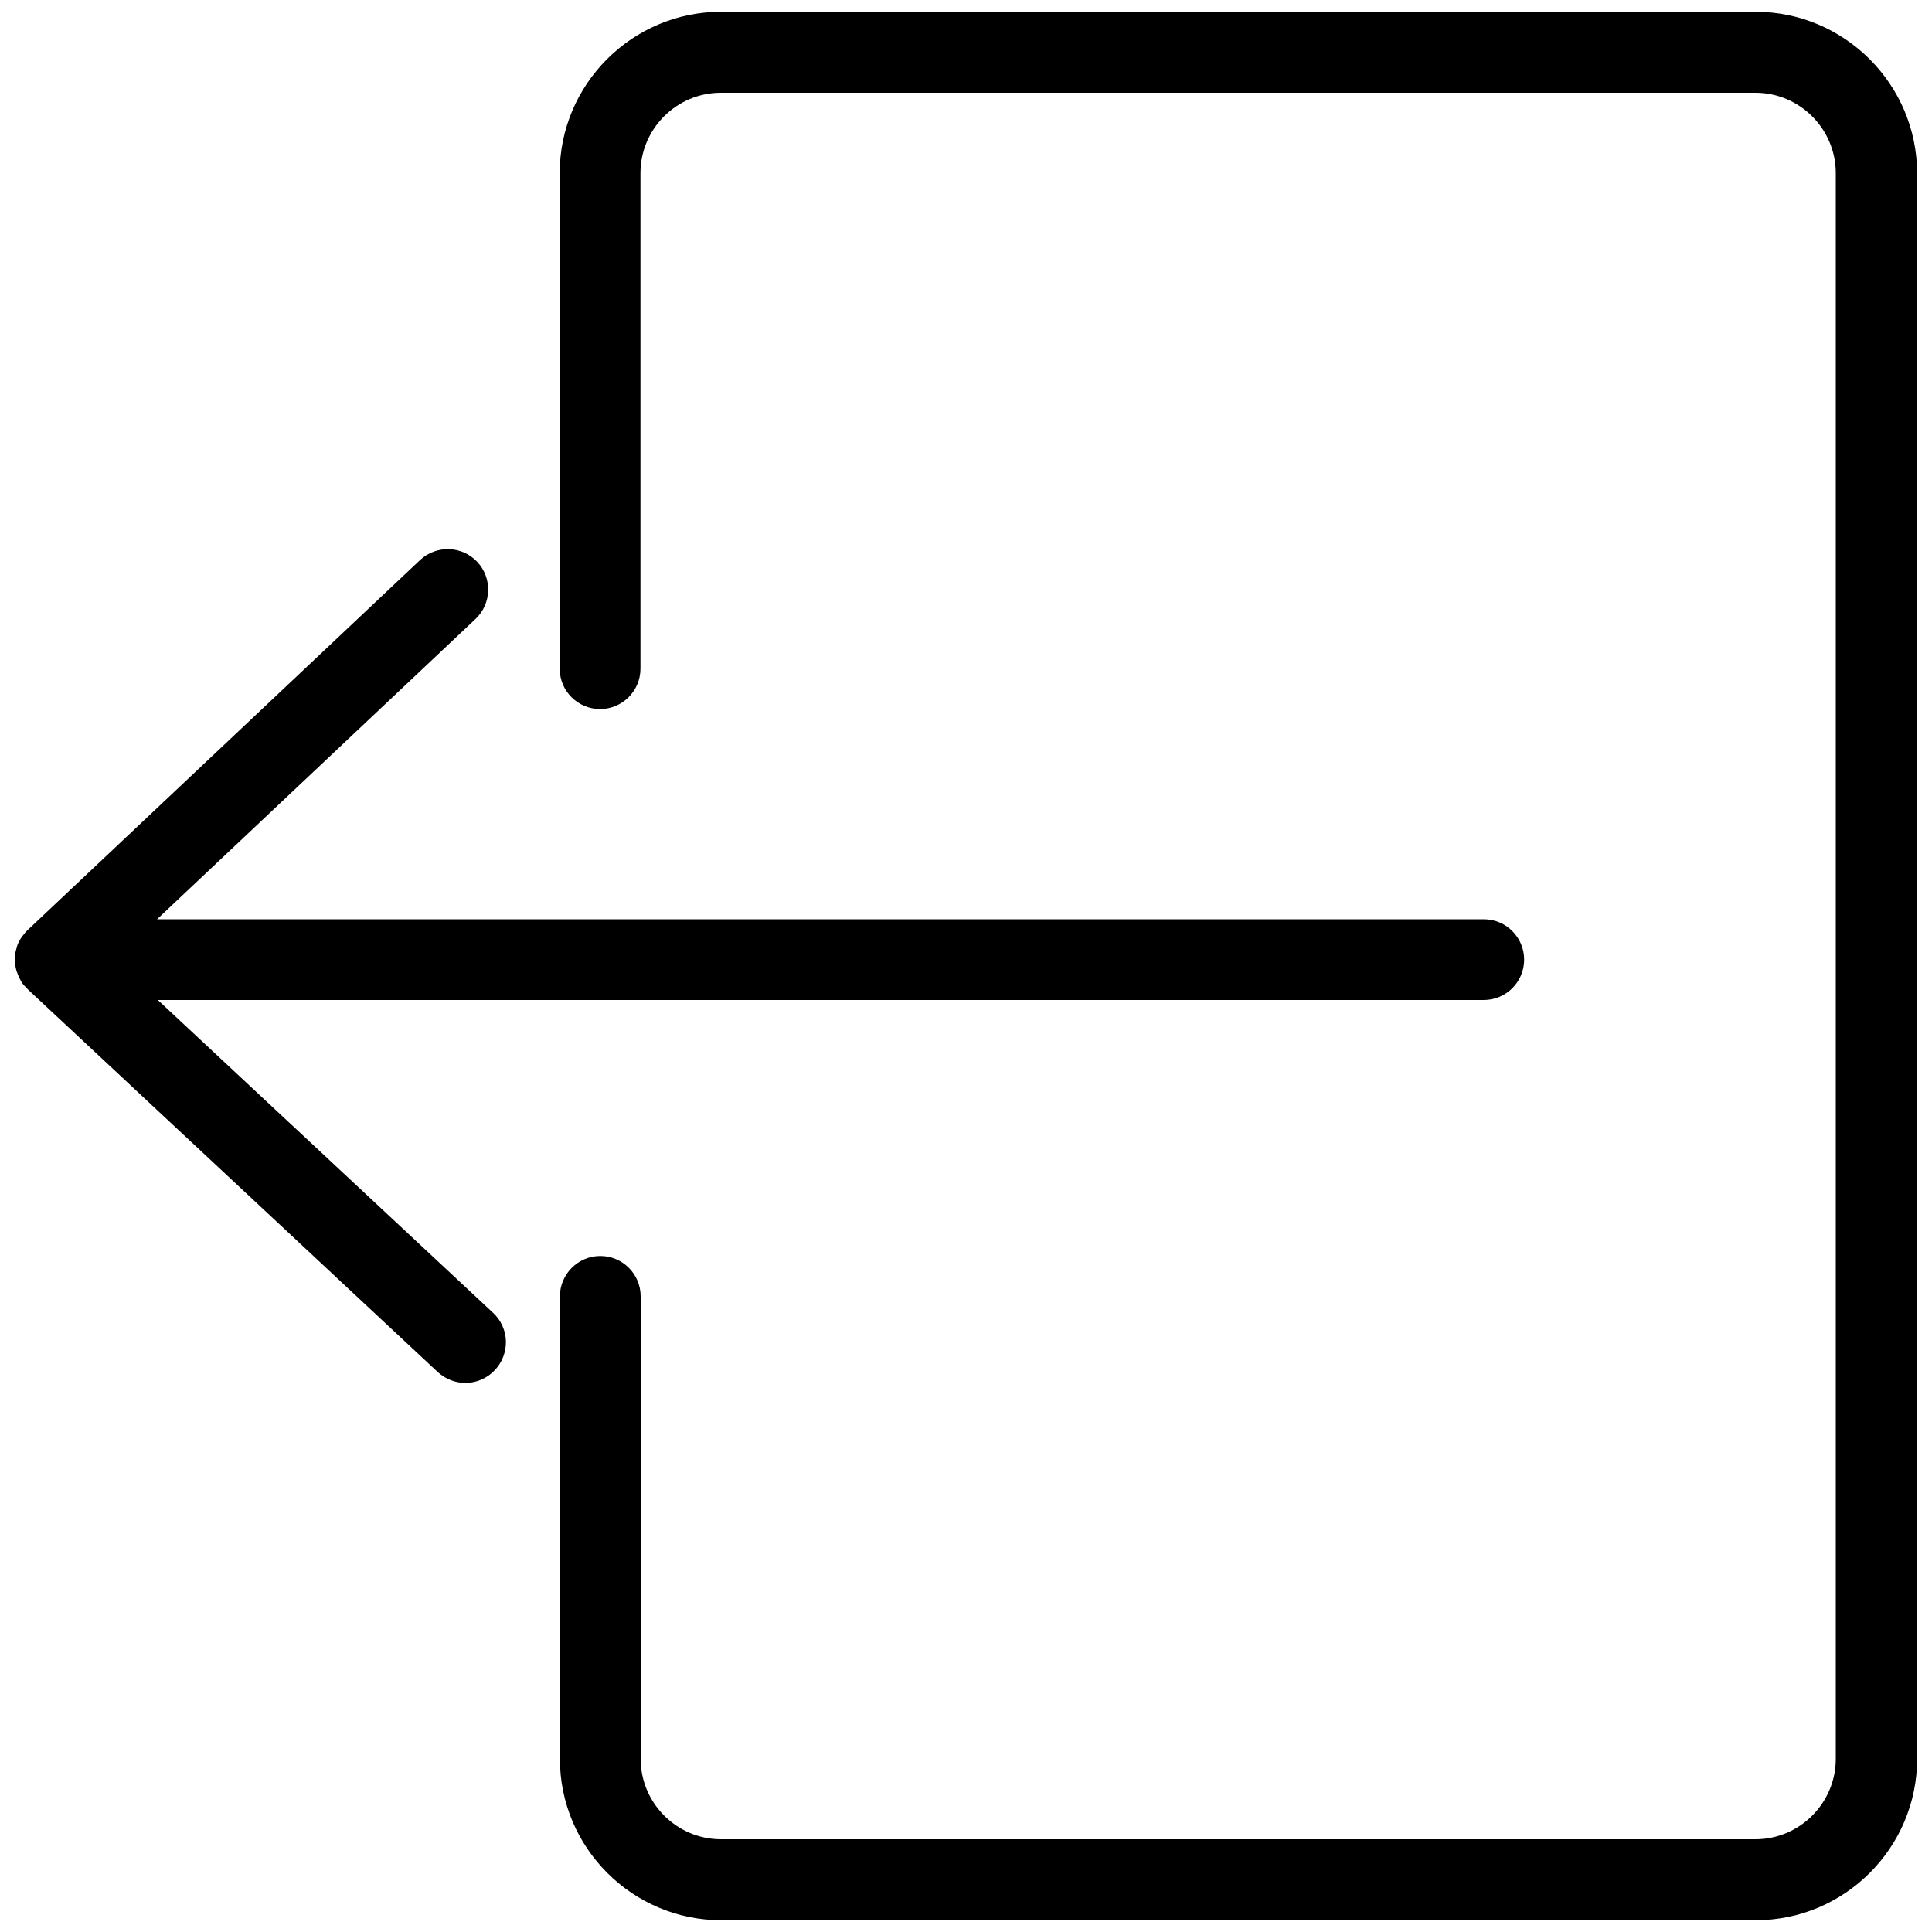
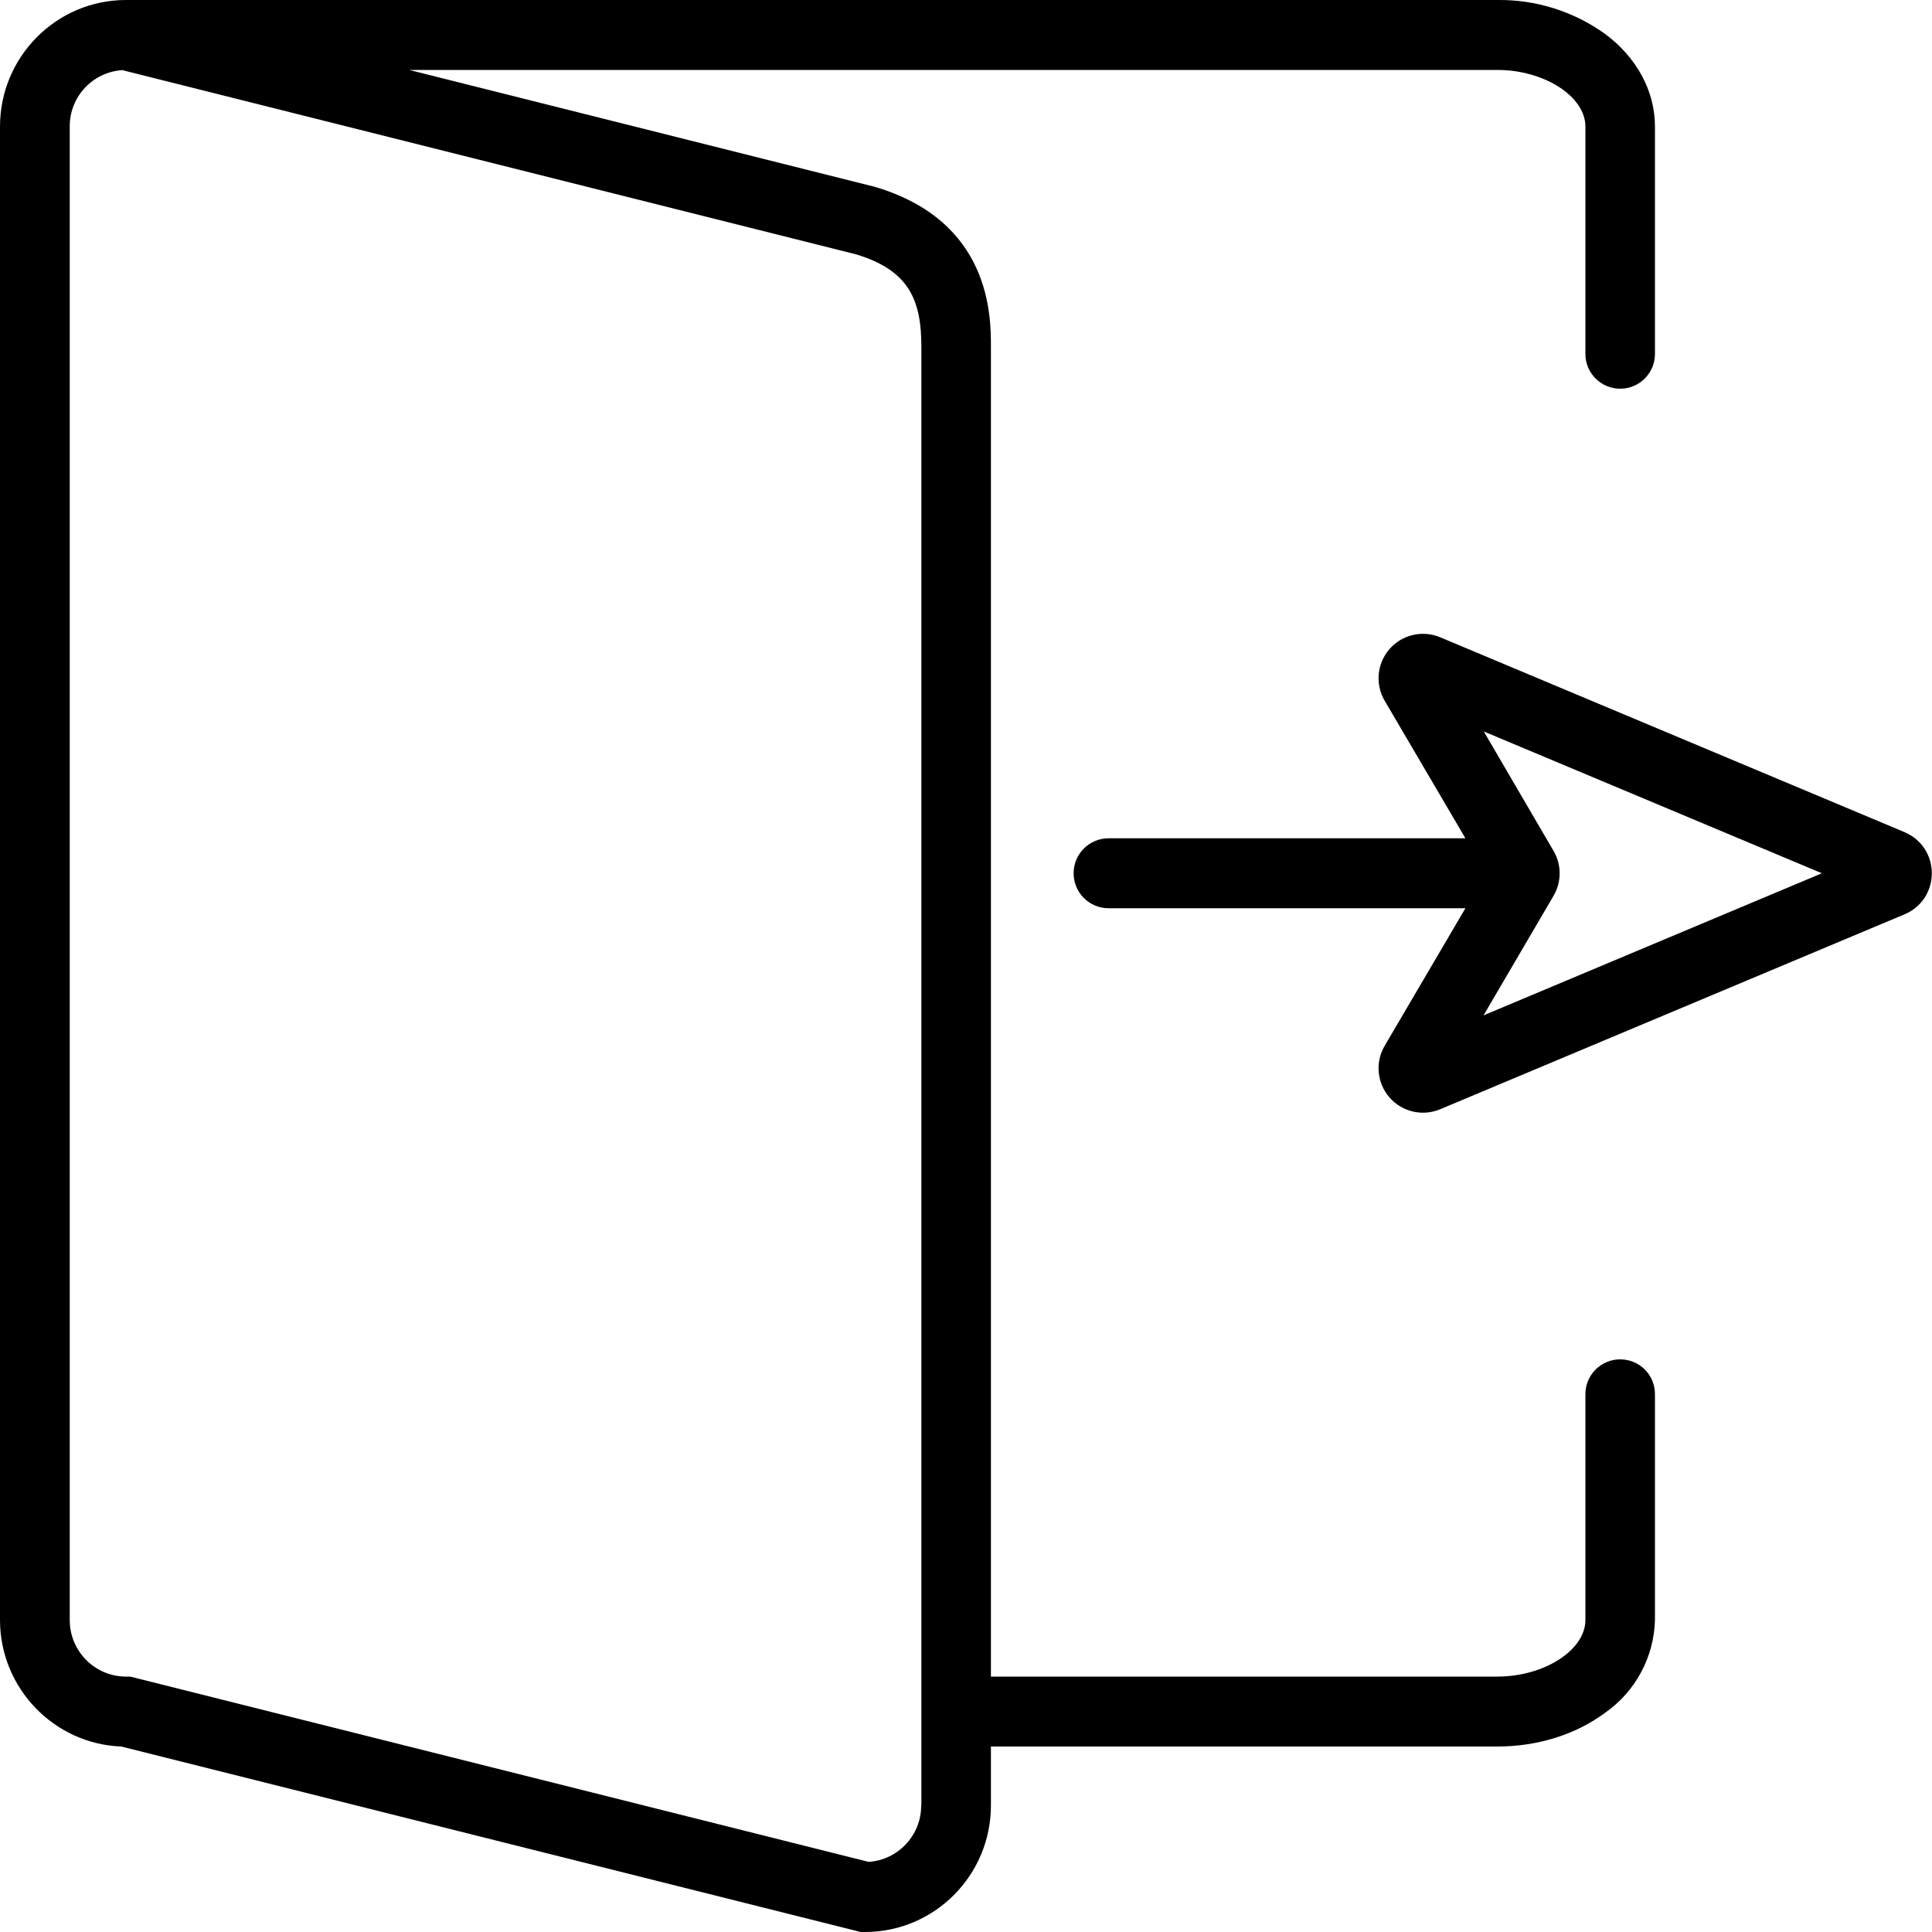
- <svg xmlns="http://www.w3.org/2000/svg" xml:space="preserve" width="1000" height="1000" version="1.2">
-   <path d="M255.2 679.5c8.5 7.9 8.9 21.1 1 29.6-4.1 4.4-9.7 6.7-15.3 6.7-5.1 0-10.2-1.9-14.3-5.6L14.3 512c-.1 0-.1-.1-.1-.2l-1.2-1.2-.4-.4c-.3-.3-.6-.7-.9-1.1-.1-.2-.2-.3-.3-.5-.3-.5-.7-1-.9-1.5l-.3-.6c-.2-.3-.3-.7-.5-1-.1-.3-.2-.5-.3-.8-.1-.1-.1-.3-.2-.4-.1-.2-.1-.4-.2-.6-.1-.2-.2-.5-.3-.7-.2-.5-.3-1-.4-1.5 0-.1 0-.1-.1-.2l-.3-1.8c0-.2 0-.3-.1-.5-.1-.5-.1-.9-.1-1.4v-2.4c0-.6.1-1.2.2-1.8 0-.2.1-.4.1-.5l.3-1.2c.1-.2.1-.5.2-.7.1-.4.2-.7.3-1.1.1-.2.1-.4.2-.7.2-.5.4-1.1.7-1.6.1-.2.2-.4.3-.5.2-.4.4-.7.6-1.1.1-.2.2-.4.4-.6.2-.4.5-.8.8-1.1.1-.1.2-.3.3-.4l1.2-1.5s0-.1.1-.1c.1-.1.2-.1.2-.2l.7-.7 203.1-191.5c8.4-7.9 21.7-7.5 29.6.9 7.9 8.4 7.5 21.7-.9 29.6L81.3 475.8H768c11.6 0 20.9 9.4 20.9 20.9 0 11.6-9.4 20.9-20.9 20.9H81.7ZM908.7 6.1H373.2c-46 0-83.5 37.5-83.5 83.5v256.5c0 11.6 9.4 20.9 20.9 20.9 11.5 0 20.9-9.4 20.9-20.9V89.6c0-22.9 18.7-41.6 41.6-41.6h535.5c22.9 0 41.6 18.7 41.6 41.6v820.8c0 22.9-18.7 41.6-41.6 41.6H373.2c-22.9 0-41.6-18.7-41.6-41.6V671c0-11.6-9.4-20.9-20.9-20.9-11.5 0-20.9 9.4-20.9 20.9v239.4c0 46 37.5 83.5 83.5 83.5h535.5c46 0 83.5-37.5 83.5-83.5V89.6c-.1-46-37.6-83.5-83.6-83.5Z" />
+ <svg xmlns="http://www.w3.org/2000/svg" viewBox="0 0 1000 1000">
+   <path d="M838.6 703.6a18 18 0 0 0-18 18.1v116.8c0 15.6-21.3 29.3-45.6 29.3H512.9V179.5c0-16 0-65-60.1-82.8l-241-60.5H775c24.3 0 45.6 13.7 45.6 29.3v117.7a18 18 0 1 0 36 0V65.5c0-18.3-9.4-35.8-25.9-48A93.5 93.5 0 0 0 775 0H65.2C29.2 0 0 29.4 0 65.5v773c0 35.3 28 64.2 62.8 65.5l382.7 96h2.2c36 0 65.2-29.4 65.2-65.5V904h262c21 0 40.7-6.2 55.8-17.4a60.5 60.5 0 0 0 25.9-48V721.6c0-10-8-18-18-18Zm-361.8 231c0 15.4-12 28.1-27.2 29.1L67.4 867.8h-2.2c-16 0-29.1-13.1-29.1-29.2V65.5C36 50 48 37.3 63.3 36.3l379.6 95.3c28.3 8.4 34 24.6 34 48v755Z" />
+   <path d="m986 430.8-240.7-101a23 23 0 0 0-28.6 32.9l41.8 71.2H573.8a18 18 0 0 0 0 36.2h184.7l-41.8 71.2a23 23 0 0 0 28.6 32.9l240.6-101c8.6-3.6 14-11.9 14-21.2s-5.4-17.6-14-21.2Zm-218.1 94.7 36.2-61.8a23 23 0 0 0 0-23.3L768 378.6l175 73.4-175 73.5Z" />
</svg>
